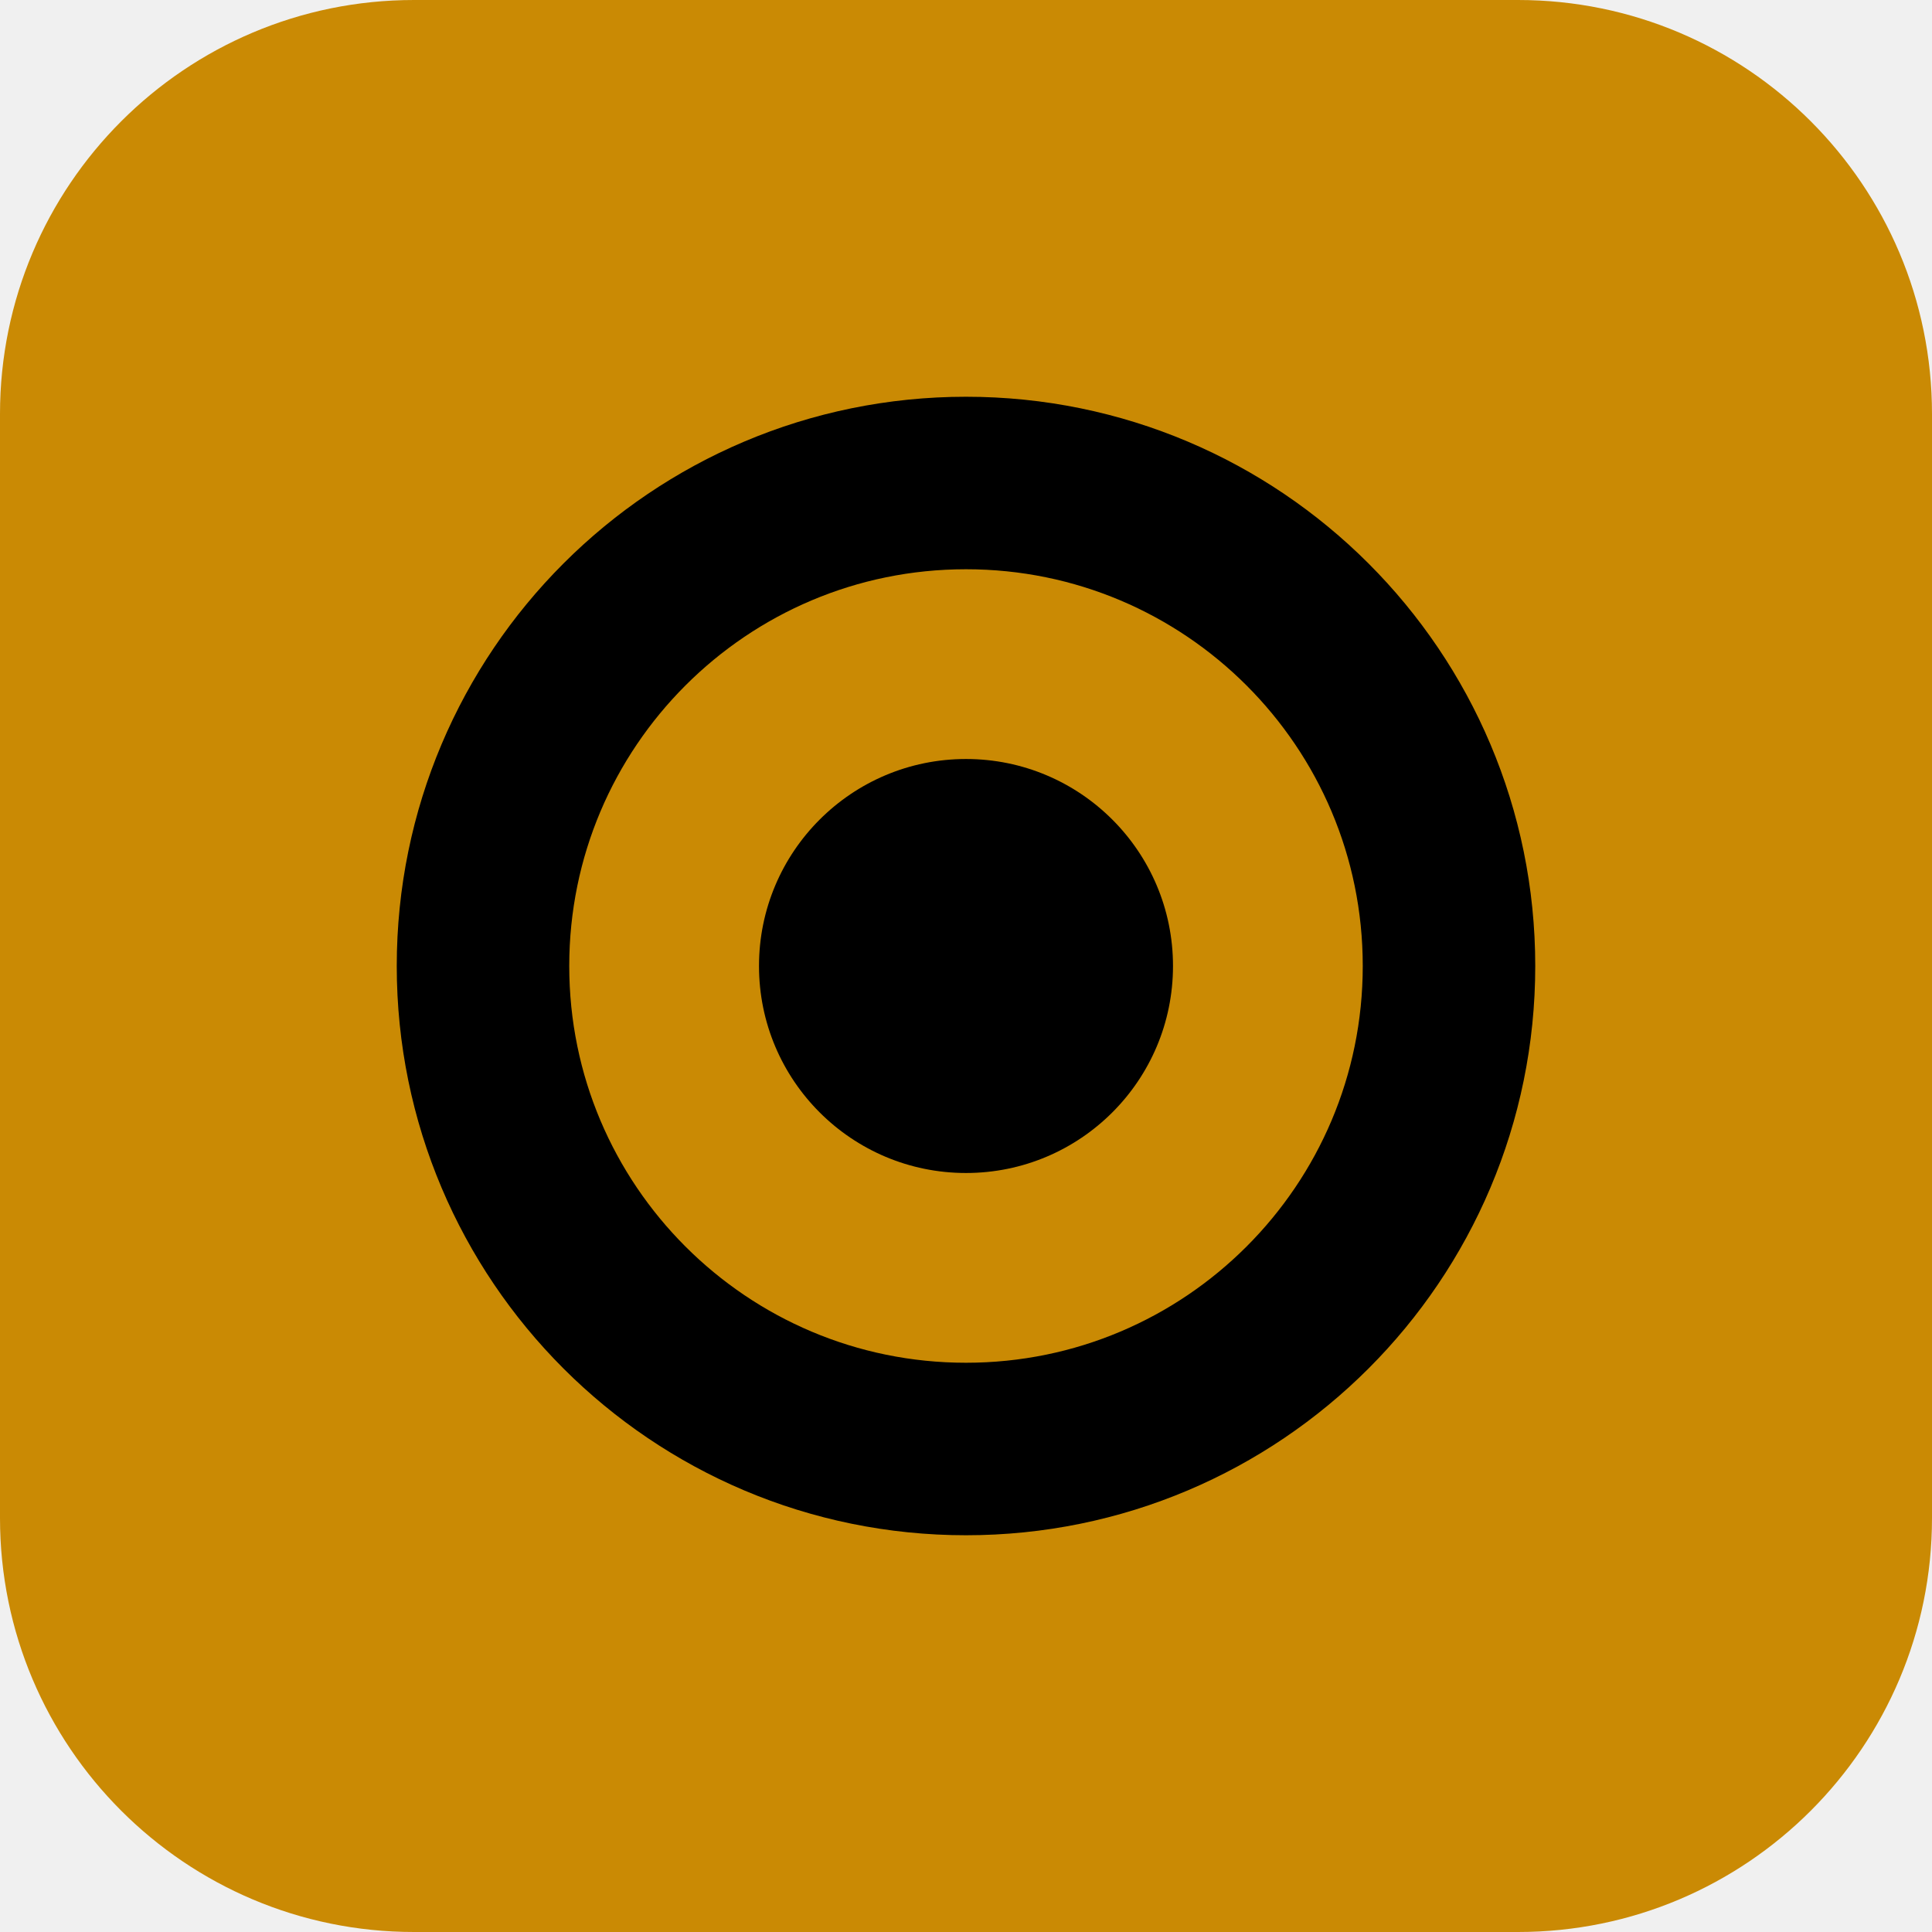
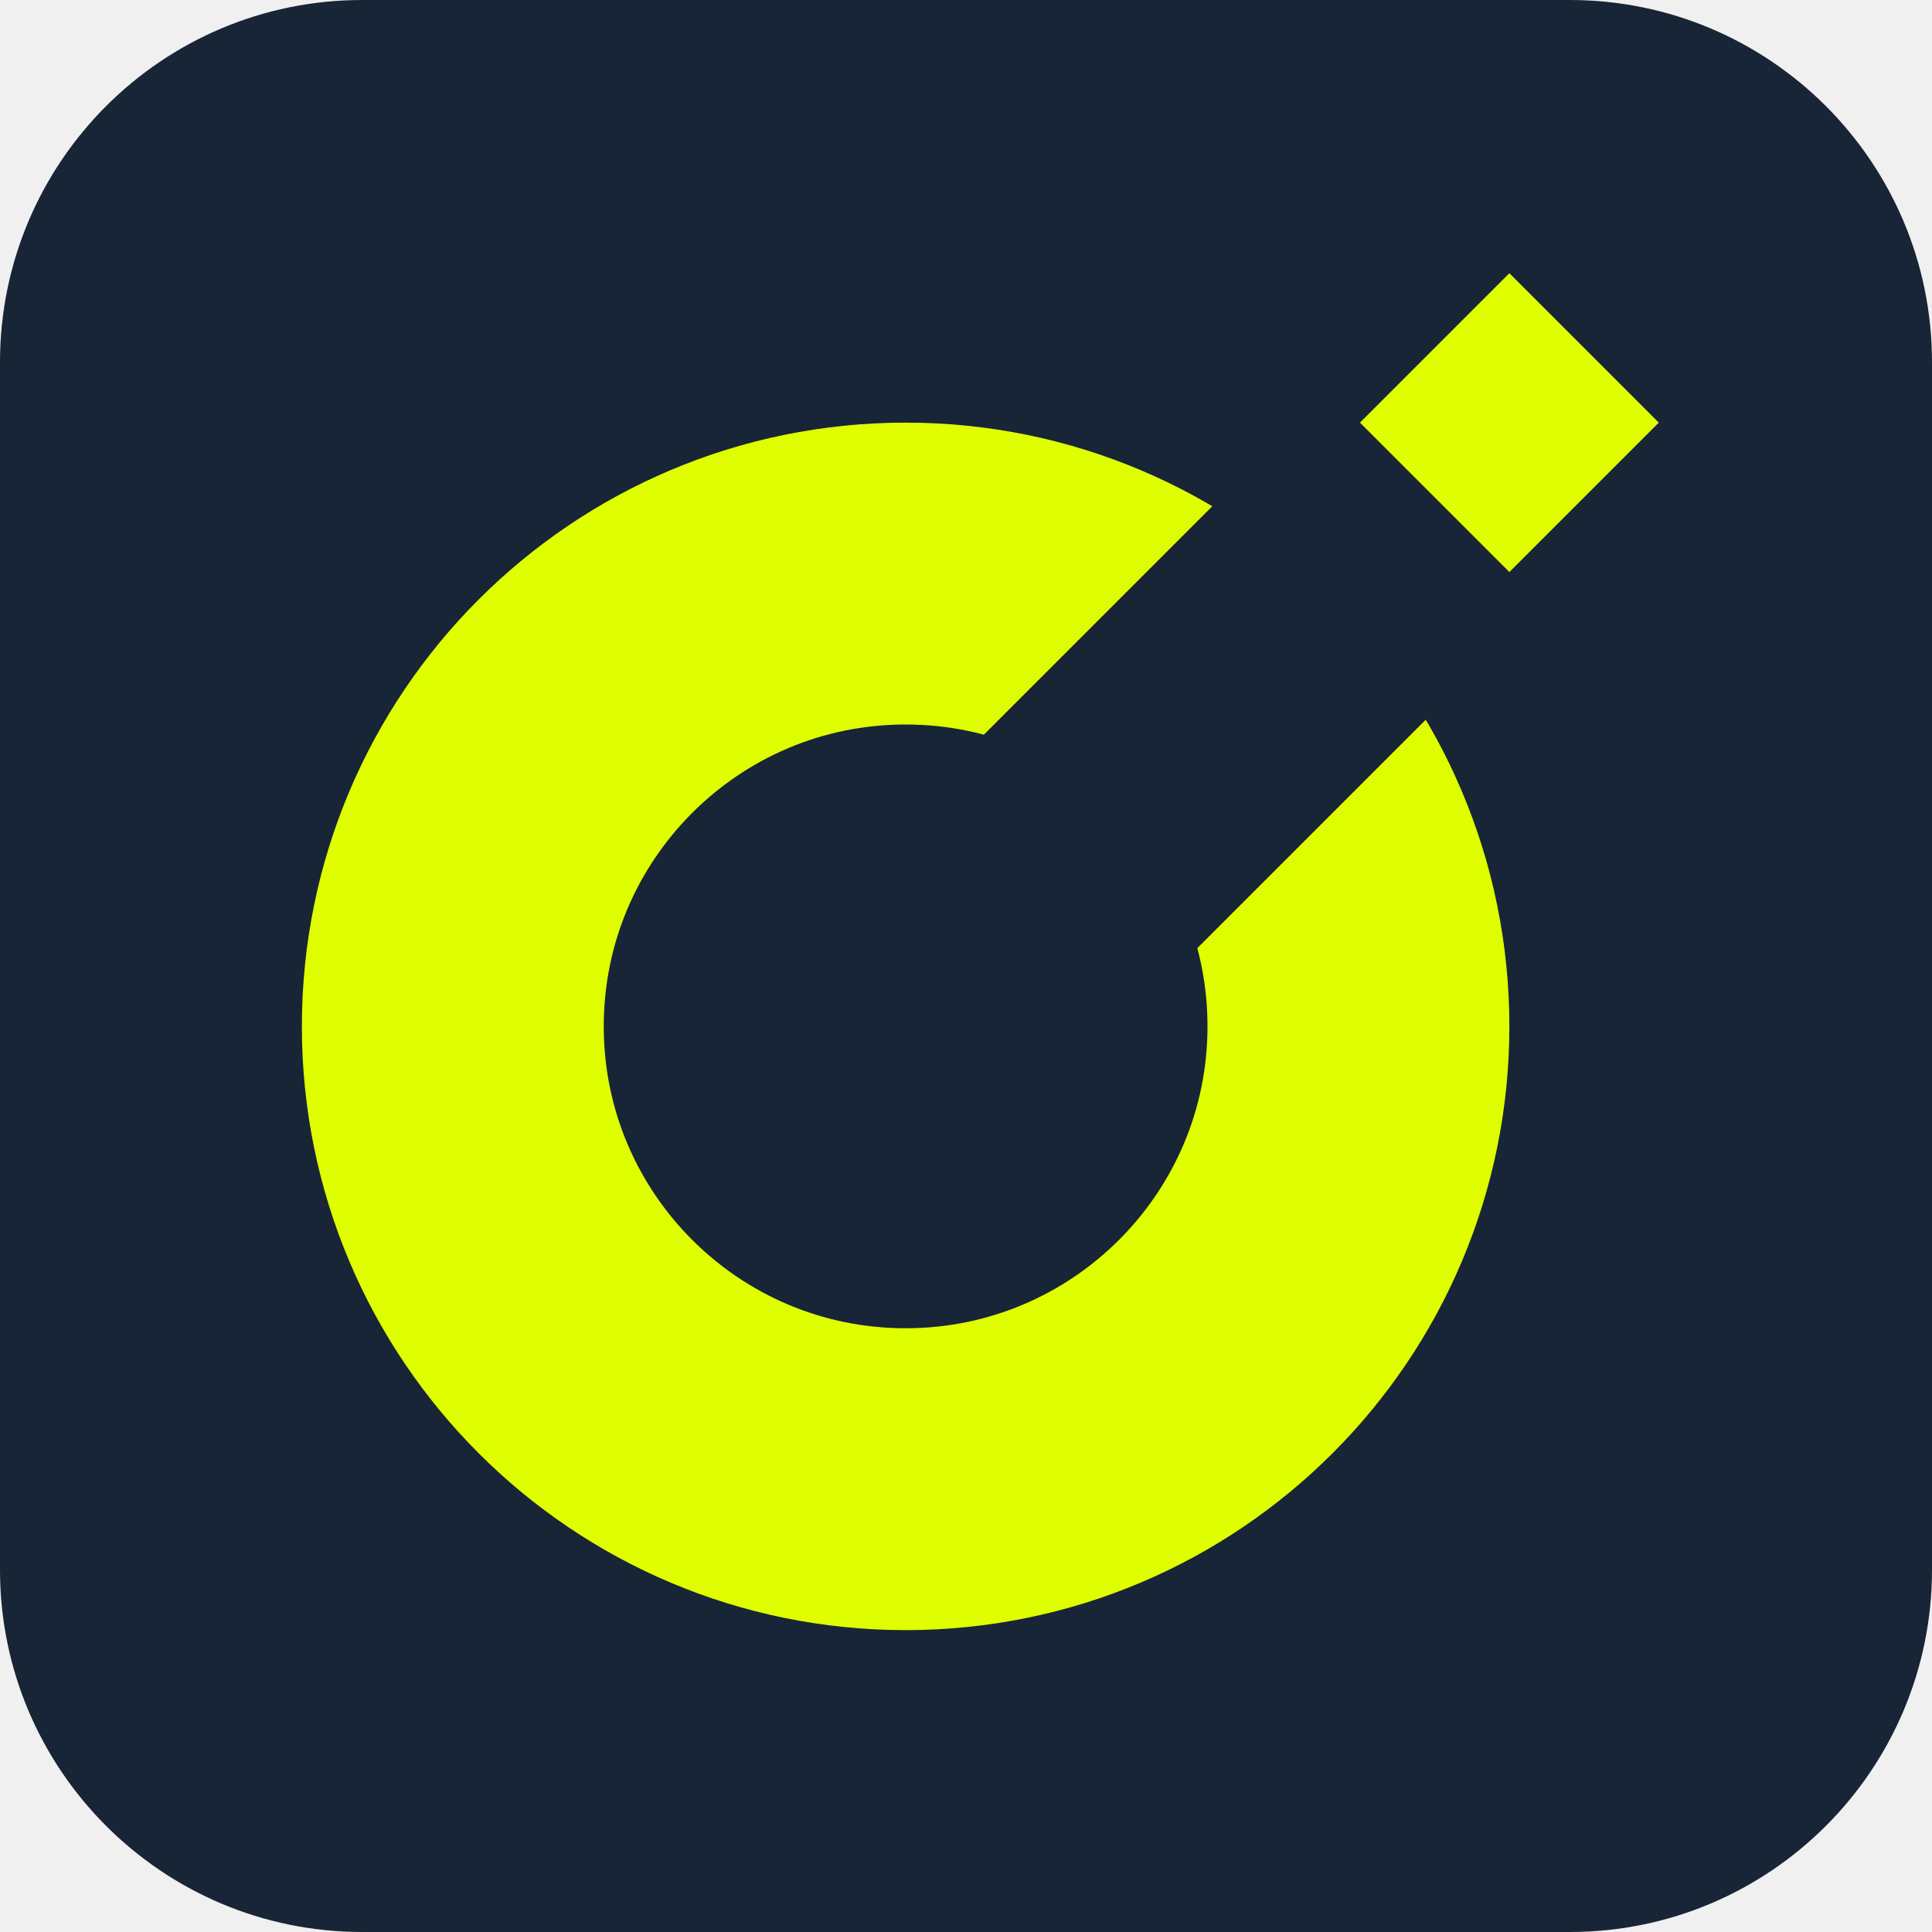
- <svg xmlns="http://www.w3.org/2000/svg" viewBox="0 0 28 28">
-   <rect width="28" height="28" rx="6" fill="#CA8A04" />
-   <circle cx="14" cy="14" r="7" fill="none" stroke="#000" stroke-width="2.5" />
-   <circle cx="14" cy="14" r="3" fill="#000" />
+ <svg xmlns="http://www.w3.org/2000/svg" viewBox="0 0 32 32">
+   <rect width="32" height="32" rx="6" fill="#172536" />
+   <mask id="favicon-mask" maskUnits="userSpaceOnUse" x="0" y="0" width="32" height="32">
+     <rect width="32" height="32" fill="white" />
+     <rect x="12.5" y="0" width="5" height="17" transform="rotate(45 15 17)" fill="black" />
+   </mask>
+   <circle cx="15" cy="17" r="7.5" stroke="#DFFF00" stroke-width="5" fill="none" mask="url(#favicon-mask)" />
+   <rect x="23.25" y="5.25" width="3.5" height="3.5" transform="rotate(45 25 7)" fill="#DFFF00" />
</svg>
